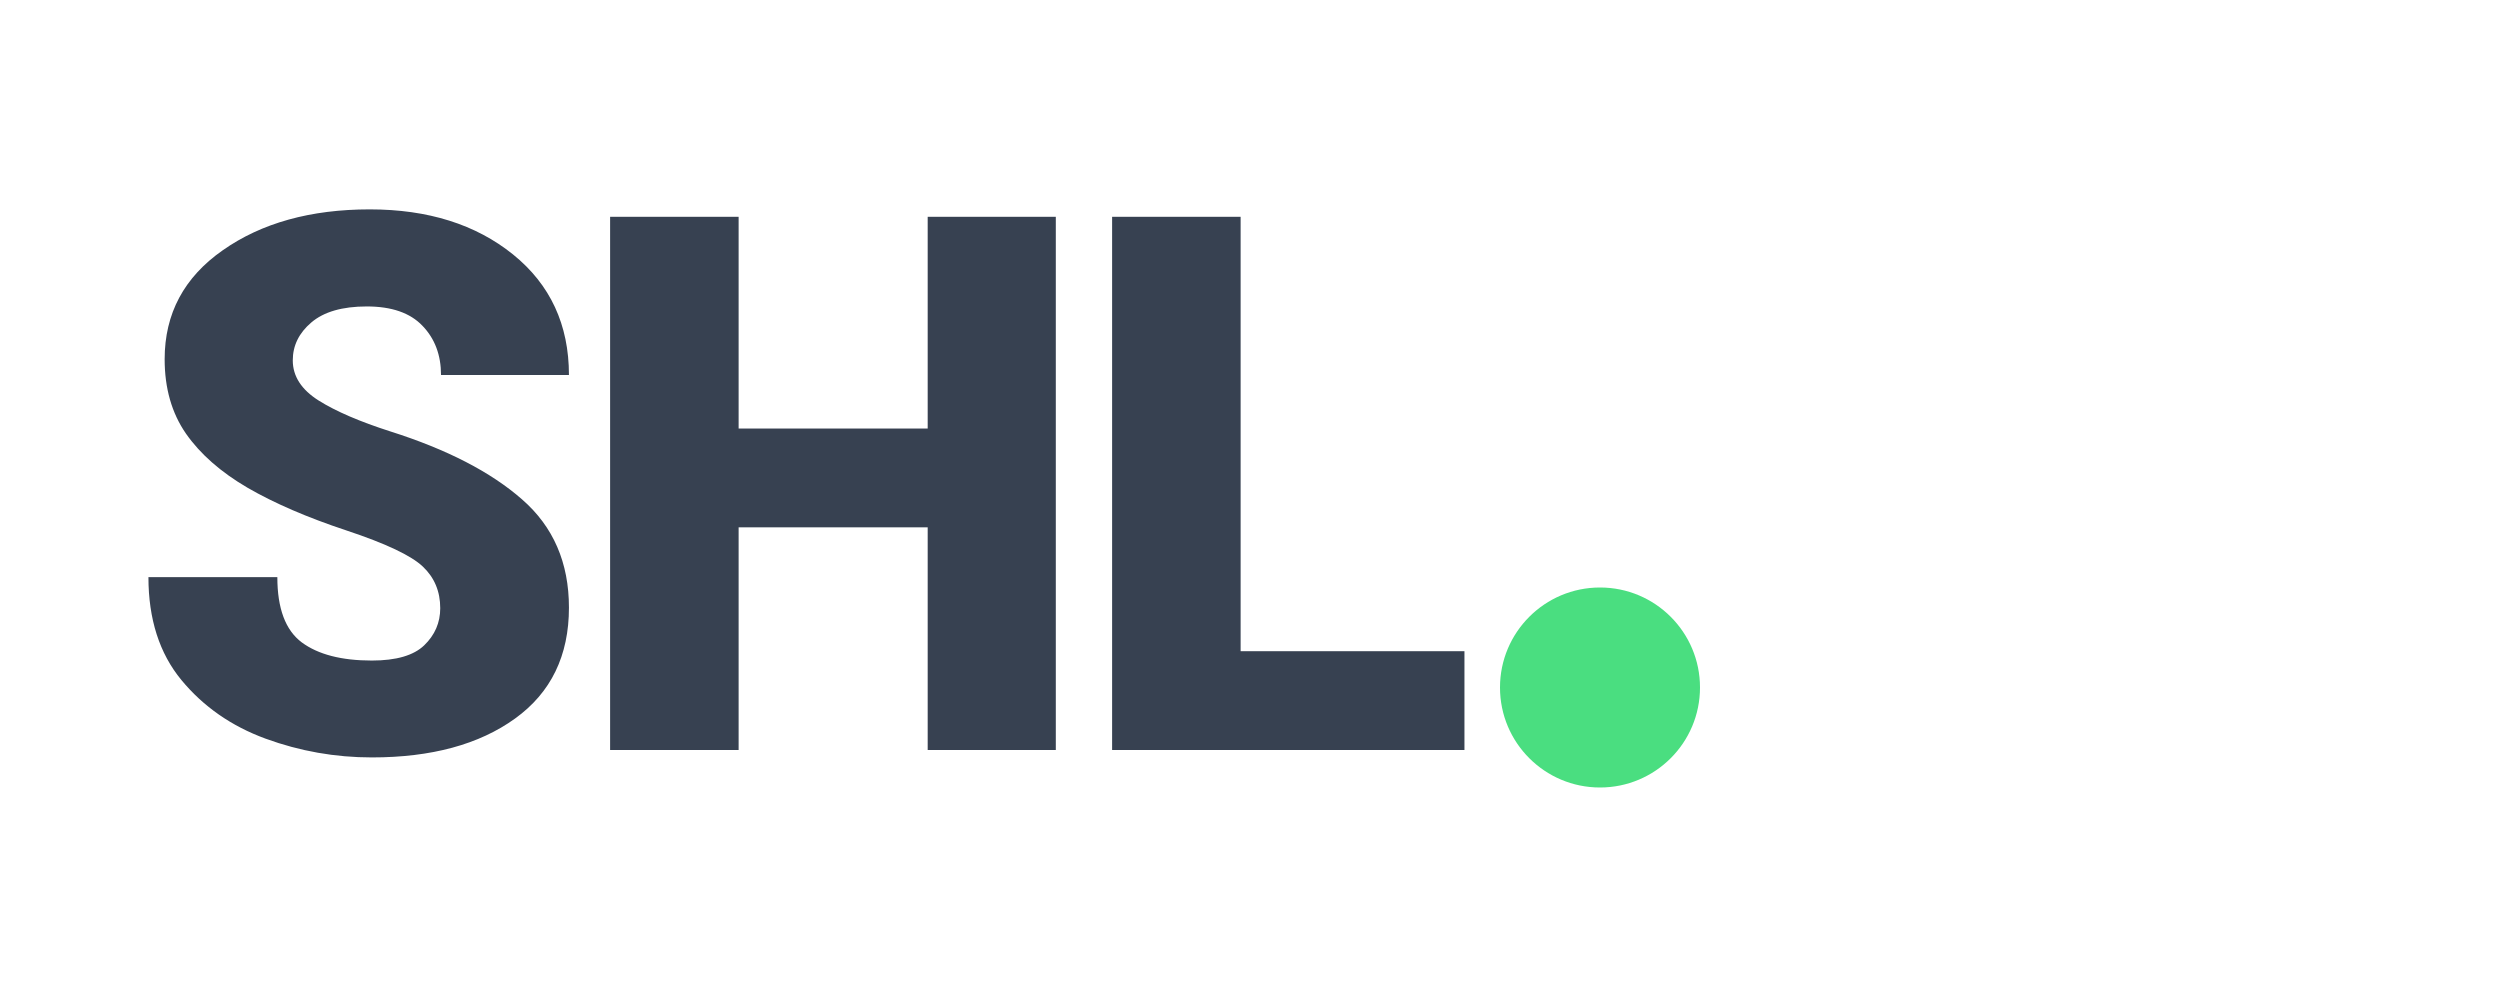
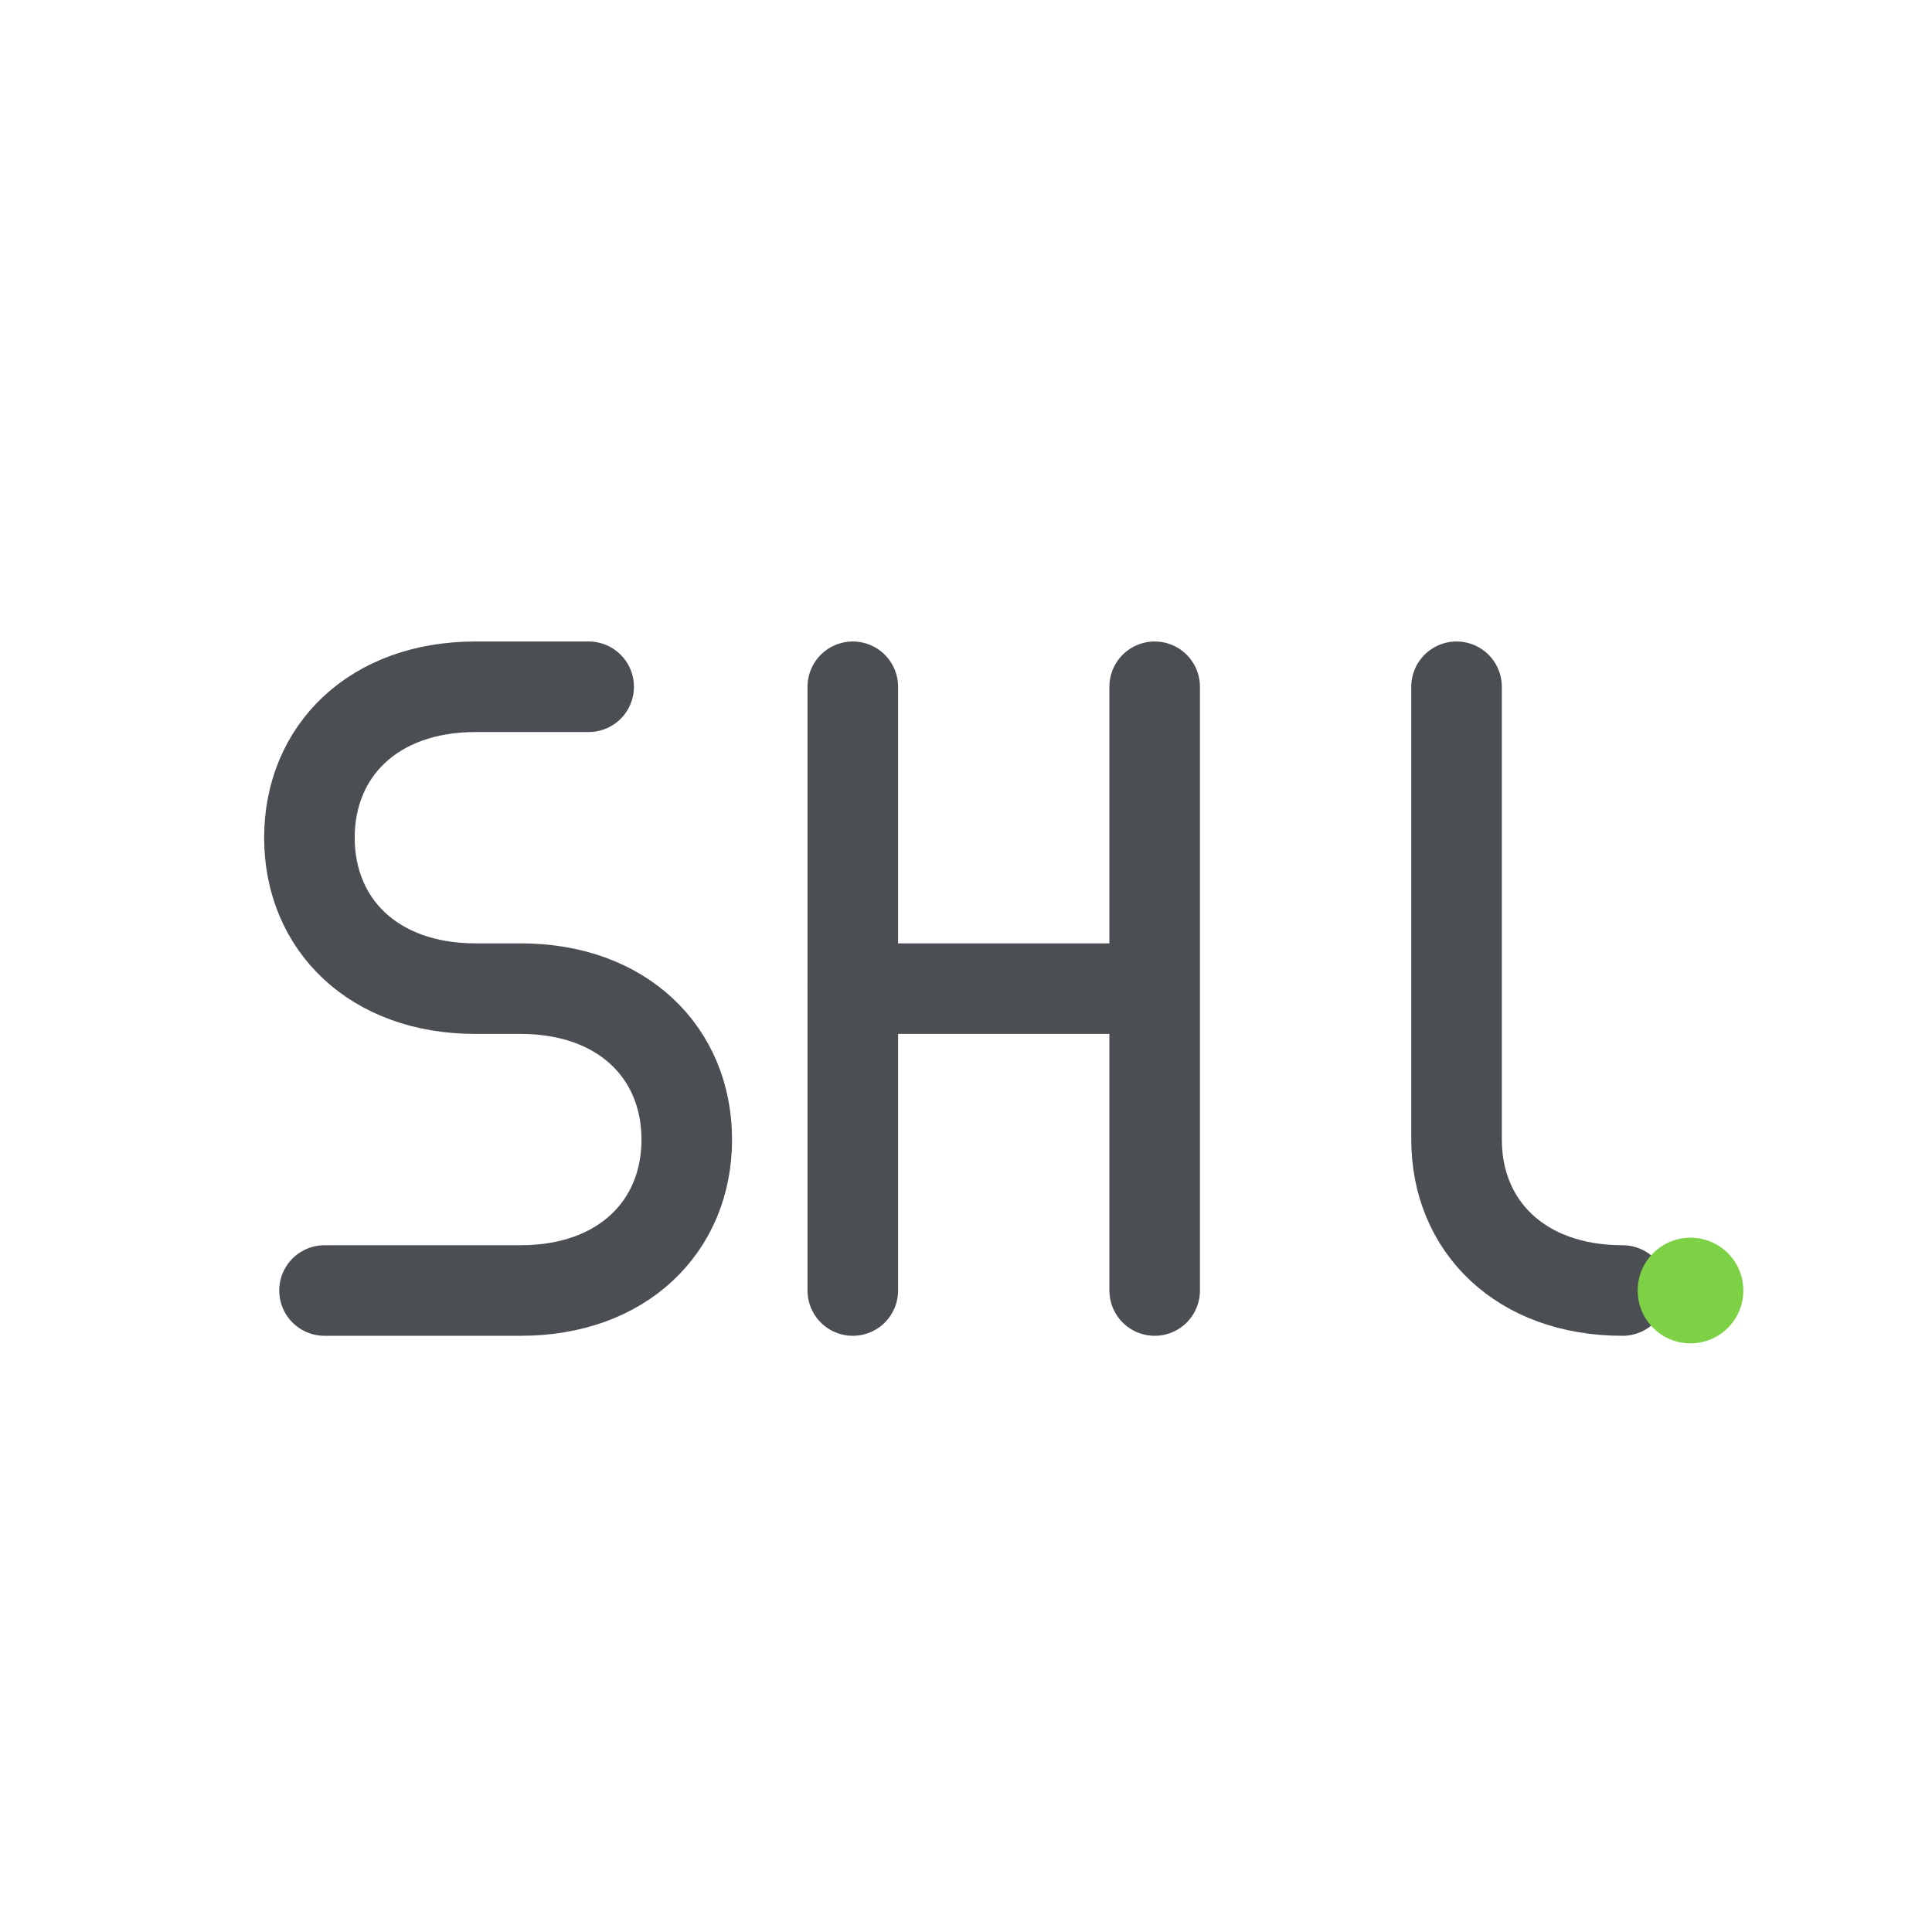
- <svg xmlns="http://www.w3.org/2000/svg" viewBox="0 0 200 80" width="200" height="80">
-   <text x="10" y="60" font-family="-apple-system, BlinkMacSystemFont, 'Segoe UI', Roboto, Helvetica, Arial, sans-serif" font-size="60" font-weight="800" fill="#374151" letter-spacing="-2">SHL</text>
-   <circle cx="128" cy="55" r="8" fill="#4ade80" />
+ <svg xmlns="http://www.w3.org/2000/svg" viewBox="0 0 512 512" width="512" height="512" fill="none">
+   <g stroke="#4B4F54" stroke-width="24" stroke-linecap="round" stroke-linejoin="round">
+     <path d="M156 182H126C99 182 82 199 82 222C82 245 99 262 126 262H138C165 262 182 279 182 302C182 325 165 342 138 342H86" />
+     <path d="M226 182V342" />
+     <path d="M306 182V342M226 262H306" />
+     <path d="M386 182V302C386 325 403 342 430 342" />
+   </g>
+   <circle cx="448" cy="342" r="14" fill="#7CD144" />
</svg>
